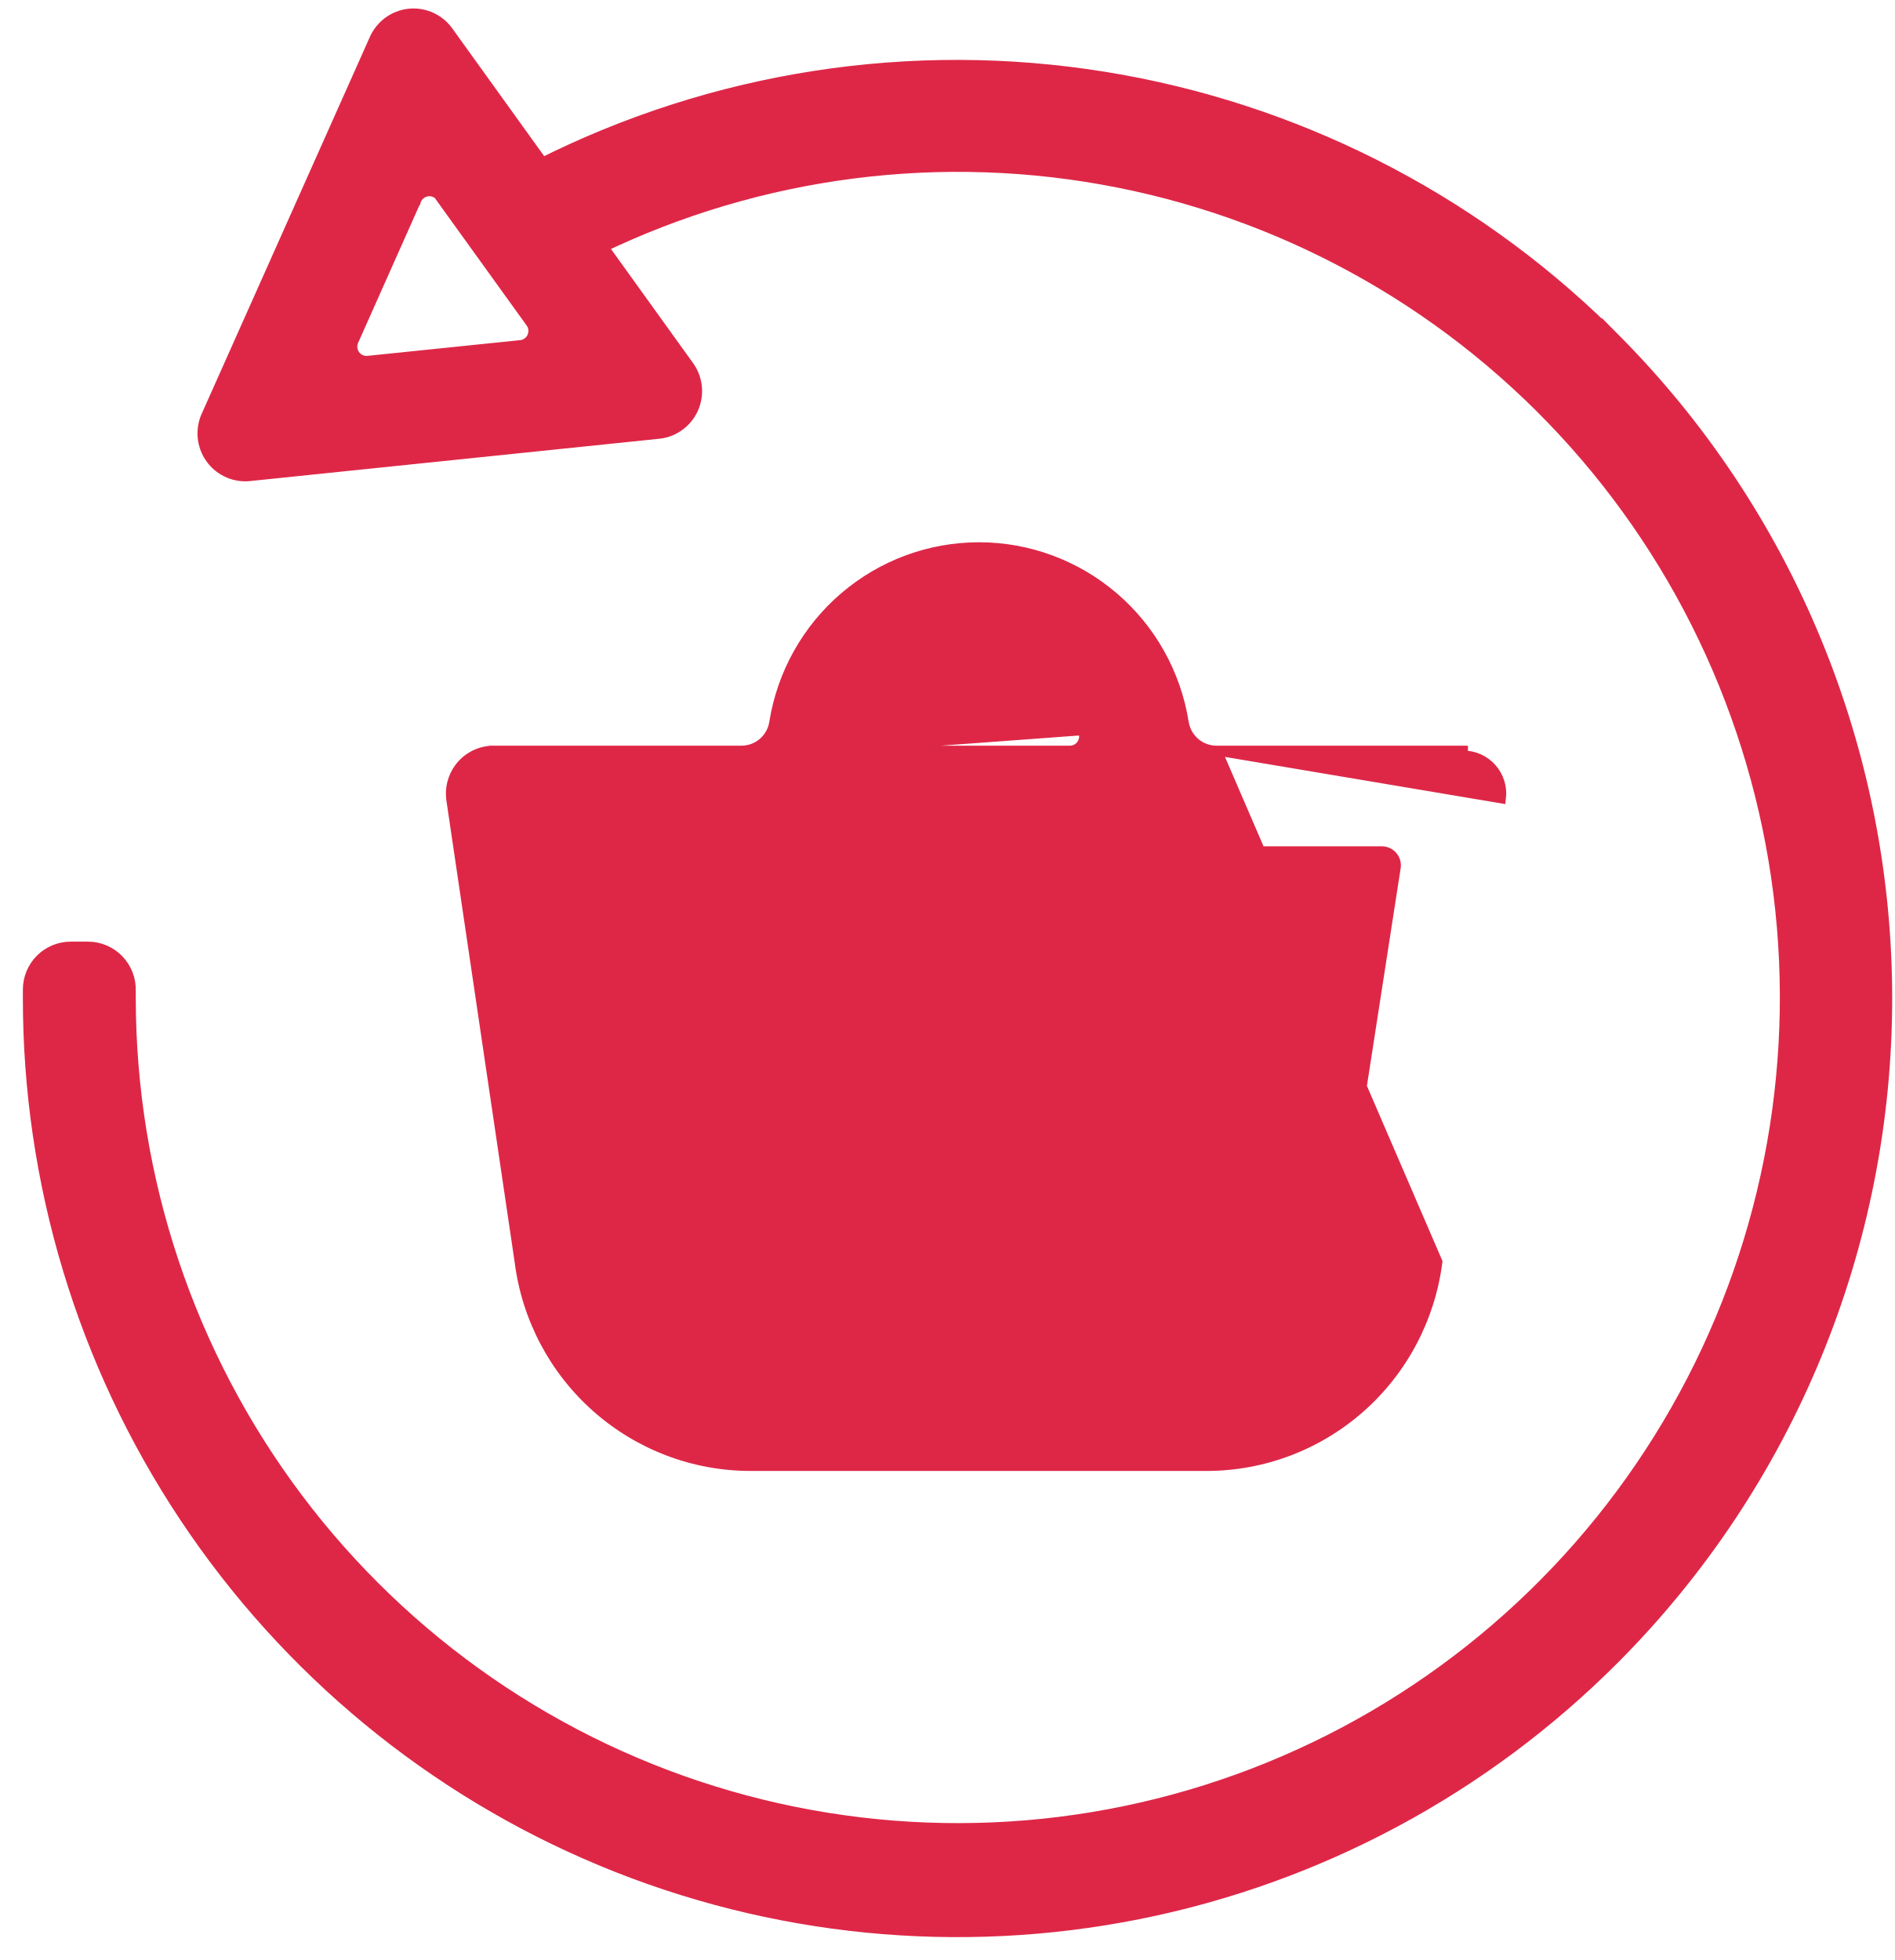
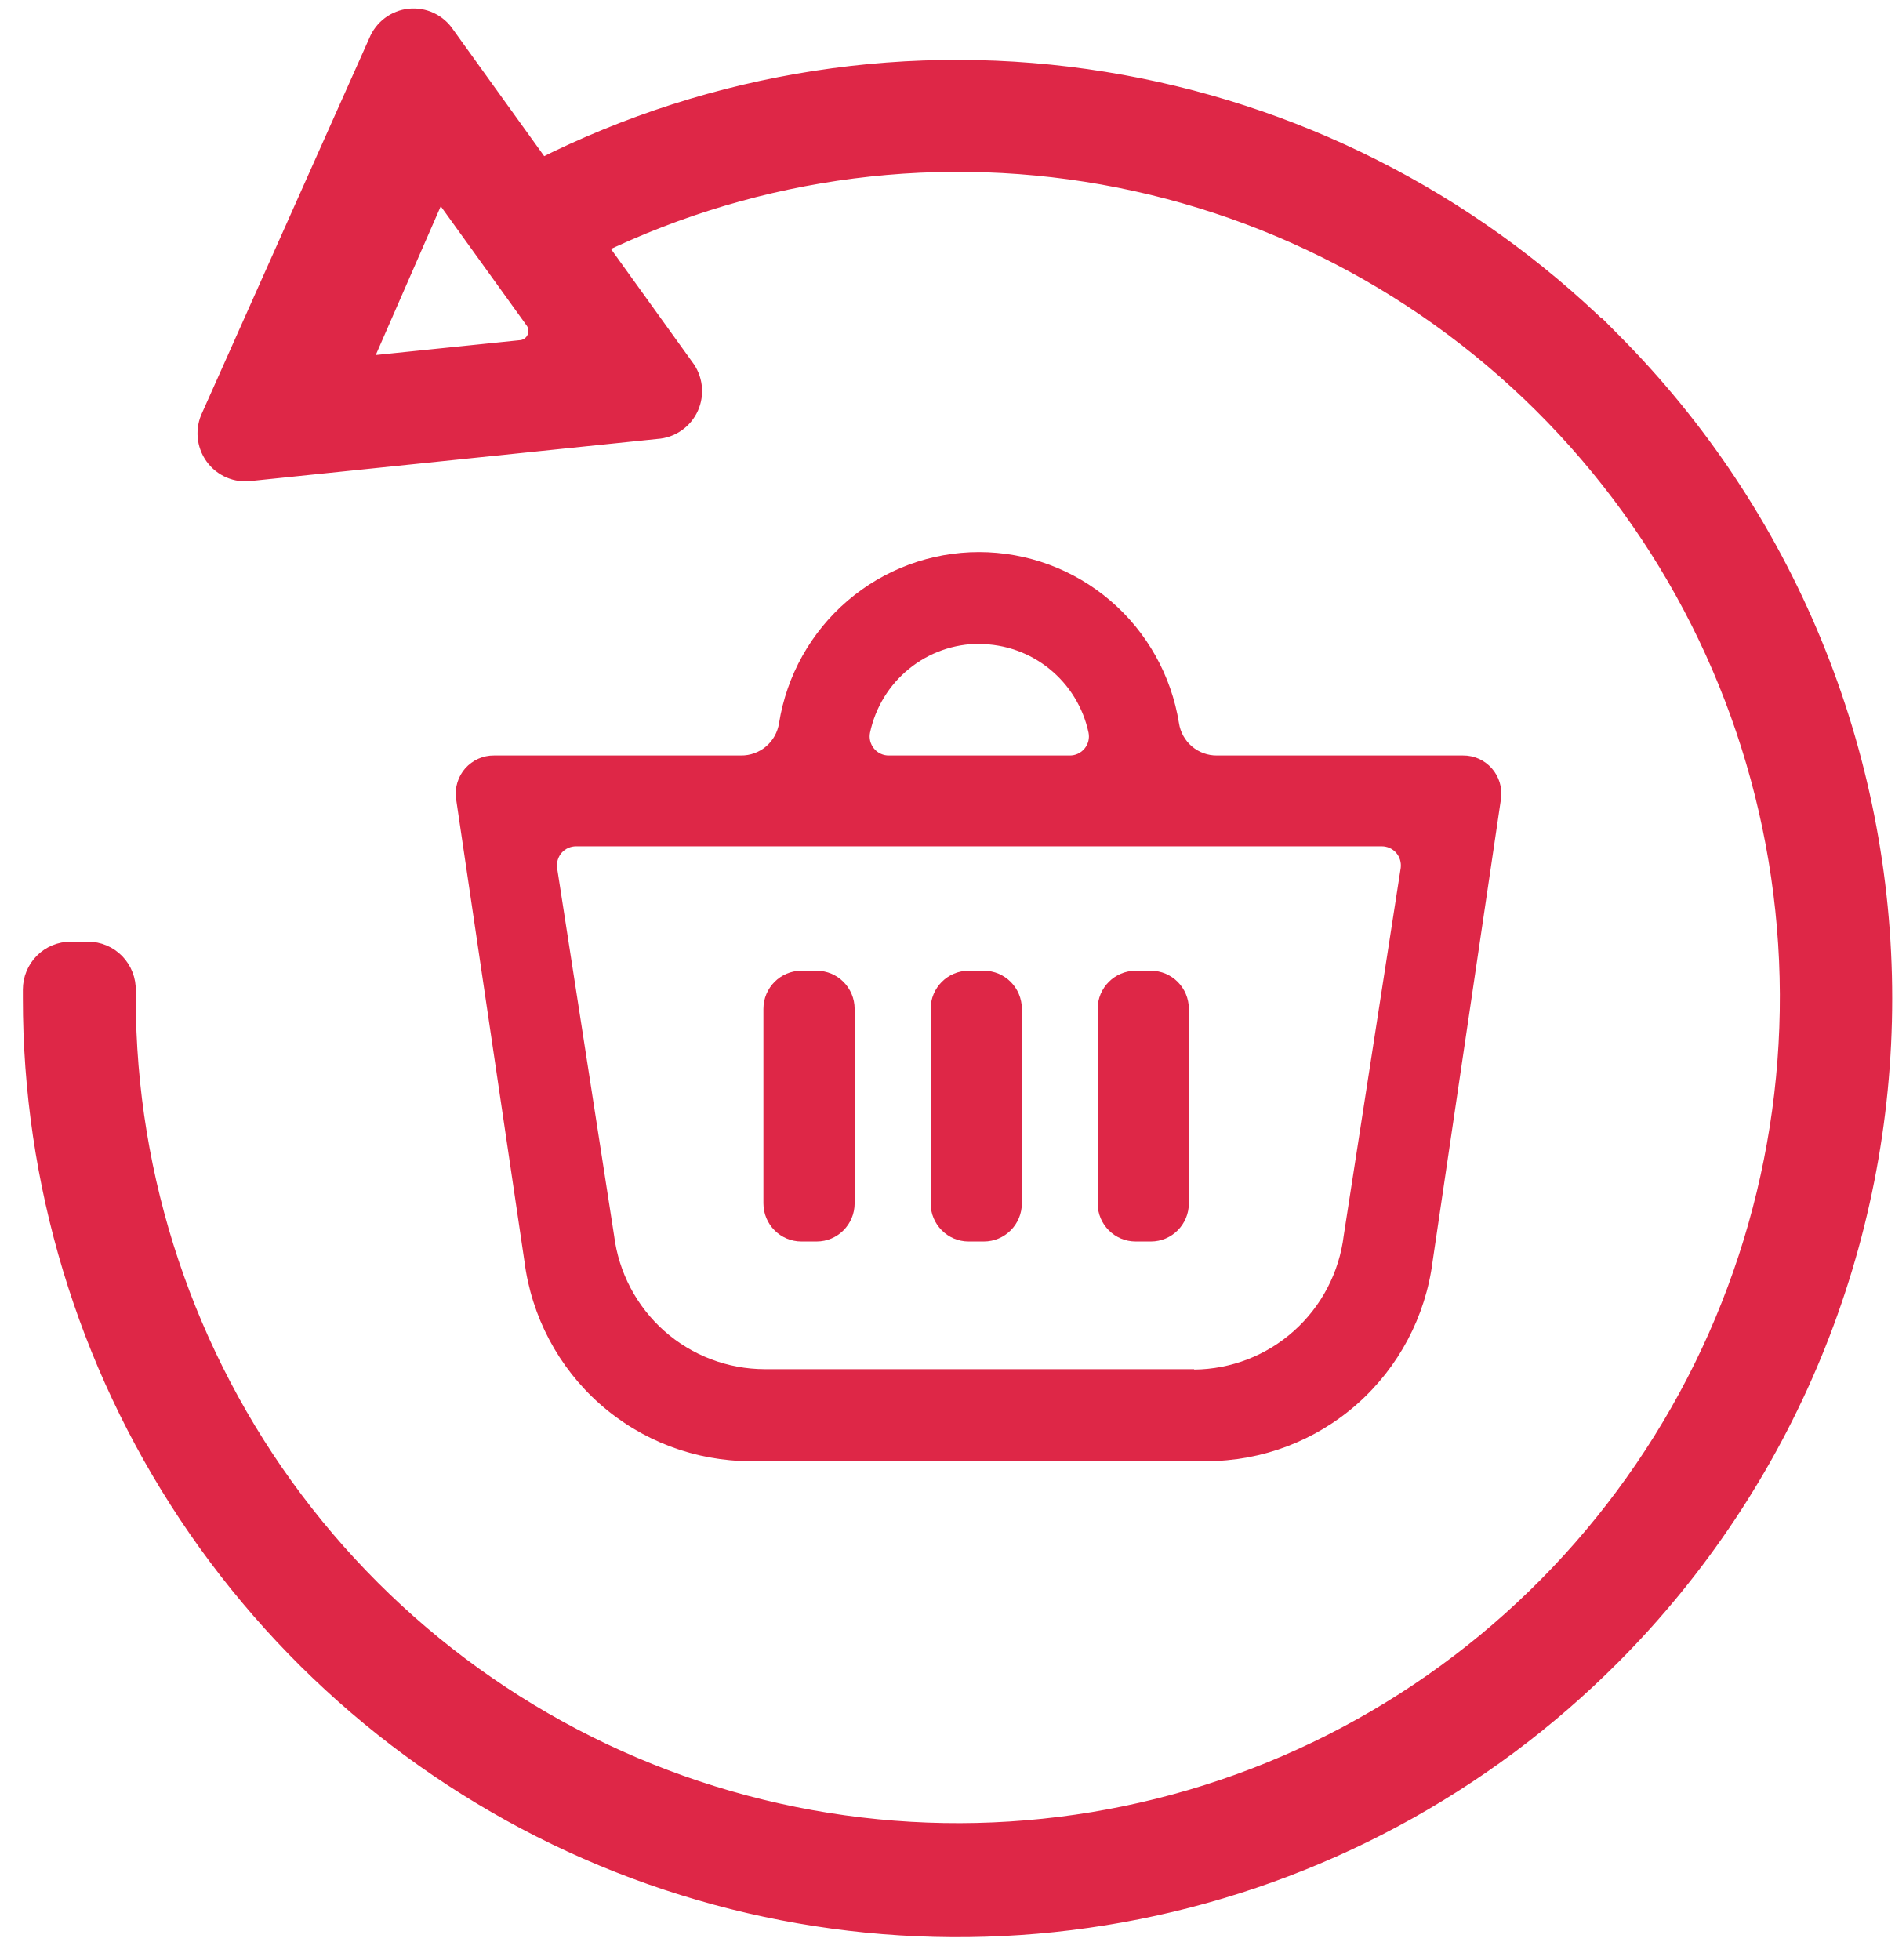
<svg xmlns="http://www.w3.org/2000/svg" width="58" height="60" viewBox="0 0 58 60" fill="none">
-   <path d="M6.994 14.479C7.213 14.572 7.453 14.605 7.689 14.572L20.113 13.287C20.351 13.272 20.58 13.192 20.776 13.055C20.973 12.919 21.129 12.73 21.227 12.511C21.325 12.292 21.361 12.05 21.332 11.812C21.303 11.575 21.21 11.35 21.064 11.161L13.75 0.995C13.618 0.797 13.434 0.638 13.219 0.536C13.003 0.433 12.763 0.392 12.525 0.416C12.287 0.441 12.06 0.53 11.869 0.674C11.679 0.818 11.531 1.011 11.441 1.232L6.331 12.683C6.226 12.897 6.181 13.136 6.2 13.374C6.22 13.613 6.304 13.842 6.444 14.037C6.583 14.232 6.774 14.384 6.994 14.479ZM13.46 5.995V6.013L13.488 6.052L16.227 9.855L16.227 9.855L16.231 9.86C16.28 9.922 16.312 9.997 16.322 10.076C16.332 10.154 16.32 10.234 16.288 10.307C16.256 10.38 16.205 10.442 16.14 10.487C16.075 10.532 15.999 10.559 15.921 10.564L15.921 10.564L15.915 10.564L11.262 11.043C11.262 11.043 11.262 11.043 11.262 11.043C11.186 11.051 11.109 11.038 11.039 11.006C10.97 10.974 10.91 10.924 10.866 10.86C10.822 10.797 10.795 10.723 10.789 10.646C10.783 10.569 10.797 10.492 10.831 10.422L10.831 10.422L10.833 10.418L12.74 6.136L12.741 6.136L12.743 6.13C12.771 6.059 12.818 5.996 12.879 5.948C12.939 5.901 13.011 5.871 13.087 5.861C13.163 5.85 13.24 5.861 13.311 5.891C13.367 5.914 13.418 5.95 13.46 5.995Z" fill="#DE2747" stroke="#DE2747" stroke-width="0.3" />
-   <path d="M4.006 30.569L4.006 30.331C4.011 30.156 3.981 29.981 3.917 29.817C3.854 29.653 3.758 29.503 3.636 29.376C3.513 29.25 3.367 29.149 3.205 29.08C3.043 29.011 2.868 28.976 2.693 28.976C2.693 28.976 2.693 28.976 2.692 28.976H2.163C1.815 28.976 1.481 29.115 1.234 29.362C0.988 29.61 0.85 29.945 0.85 30.294V30.551C0.847 36.206 2.513 41.734 5.639 46.437C8.765 51.14 13.21 54.806 18.411 56.972C23.613 59.137 29.337 59.704 34.859 58.601C40.381 57.498 45.453 54.775 49.434 50.776C52.078 48.121 54.175 44.97 55.605 41.502C57.036 38.034 57.772 34.317 57.772 30.563C57.772 26.809 57.036 23.092 55.605 19.624C54.175 16.156 52.078 13.005 49.434 10.351L49.178 10.093V10.102C44.977 5.994 39.614 3.285 33.819 2.348C27.906 1.391 21.843 2.33 16.491 5.03L16.334 5.109L16.437 5.252L18.136 7.589L18.209 7.69L18.322 7.636C23.268 5.24 28.855 4.524 34.24 5.596C39.626 6.668 44.519 9.47 48.181 13.579C51.843 17.688 54.076 22.881 54.542 28.376C55.008 33.871 53.683 39.369 50.766 44.041C47.85 48.714 43.499 52.307 38.372 54.279C33.244 56.251 27.617 56.495 22.34 54.974C17.062 53.454 12.42 50.251 9.112 45.849C5.805 41.446 4.013 36.084 4.006 30.569C4.006 30.569 4.006 30.569 4.006 30.569Z" fill="#DE2747" stroke="#DE2747" stroke-width="0.3" />
-   <path d="M37.251 22.977L37.253 22.977L44.785 22.977H44.785V23.127C44.951 23.125 45.115 23.16 45.267 23.227C45.418 23.295 45.554 23.395 45.664 23.519C45.774 23.643 45.856 23.79 45.906 23.949C45.955 24.108 45.969 24.276 45.949 24.441L37.251 22.977ZM37.251 22.977C37.008 22.98 36.772 22.895 36.585 22.737C36.399 22.579 36.276 22.358 36.238 22.116L36.238 22.116C35.999 20.619 35.236 19.257 34.087 18.274C32.938 17.291 31.478 16.75 29.968 16.75C28.459 16.75 26.998 17.291 25.849 18.274C24.7 19.257 23.938 20.619 23.698 22.116L23.698 22.116C23.661 22.358 23.537 22.579 23.351 22.737C23.165 22.895 22.929 22.98 22.685 22.977V22.977H22.683H15.123M37.251 22.977L44.003 38.627C43.783 40.354 42.945 41.941 41.644 43.092C40.342 44.243 38.668 44.879 36.933 44.879H36.933H22.974H22.974C21.24 44.879 19.565 44.243 18.264 43.092C16.963 41.941 16.124 40.354 15.904 38.627L13.81 24.463L13.81 24.46L13.81 24.46C13.787 24.273 13.803 24.084 13.859 23.905C13.914 23.726 14.007 23.56 14.131 23.419C14.255 23.279 14.408 23.167 14.579 23.09C14.75 23.014 14.936 22.976 15.123 22.977M15.123 22.977C15.123 22.977 15.123 22.977 15.123 22.977L15.122 23.127V22.977H15.123ZM23.448 22.851C23.235 23.032 22.963 23.13 22.683 23.127L36.09 22.14C35.856 20.678 35.111 19.348 33.99 18.388C32.868 17.428 31.442 16.9 29.968 16.9C28.494 16.9 27.069 17.428 25.947 18.388C24.825 19.348 24.08 20.678 23.847 22.14C23.803 22.417 23.662 22.67 23.448 22.851ZM29.833 19.863V19.865L29.983 19.865C30.729 19.866 31.453 20.124 32.034 20.595C32.614 21.067 33.017 21.723 33.175 22.456C33.187 22.52 33.186 22.586 33.17 22.649C33.154 22.712 33.124 22.771 33.083 22.821C33.041 22.871 32.989 22.911 32.93 22.938C32.872 22.965 32.807 22.978 32.743 22.977V22.977H32.74H27.214V22.977L27.211 22.977C27.147 22.978 27.082 22.965 27.024 22.938C26.965 22.911 26.913 22.871 26.871 22.821C26.83 22.771 26.8 22.712 26.784 22.649C26.768 22.586 26.767 22.52 26.779 22.456C26.936 21.72 27.34 21.061 27.923 20.588C28.467 20.147 29.137 19.893 29.833 19.863ZM39.512 40.628C38.735 41.324 37.742 41.727 36.705 41.771V41.763H36.555H23.41C22.315 41.762 21.257 41.36 20.435 40.631C19.613 39.903 19.084 38.898 18.947 37.806L18.947 37.806L18.946 37.801L17.202 26.546C17.194 26.485 17.199 26.423 17.217 26.364C17.235 26.305 17.266 26.25 17.307 26.204C17.348 26.157 17.398 26.12 17.454 26.095C17.511 26.07 17.572 26.057 17.634 26.057H17.635L42.296 26.057L42.297 26.057C42.359 26.057 42.42 26.07 42.476 26.095C42.533 26.12 42.583 26.157 42.624 26.204C42.665 26.25 42.696 26.305 42.714 26.364C42.732 26.423 42.737 26.485 42.729 26.546L40.984 37.801L40.984 37.801L40.984 37.806C40.85 38.895 40.327 39.898 39.512 40.628Z" fill="#DE2747" stroke="#DE2747" stroke-width="0.3" />
-   <path d="M30.116 29.566H29.651C28.925 29.566 28.338 30.157 28.338 30.884V36.837C28.338 37.564 28.925 38.155 29.651 38.155H30.116C30.842 38.155 31.43 37.564 31.43 36.837V30.884C31.43 30.157 30.842 29.566 30.116 29.566Z" fill="#DE2747" stroke="#DE2747" stroke-width="0.3" />
-   <path d="M35.229 29.566H34.764C34.038 29.566 33.45 30.157 33.45 30.884V36.837C33.45 37.564 34.038 38.155 34.764 38.155H35.229C35.955 38.155 36.542 37.564 36.542 36.837V30.884C36.542 30.157 35.955 29.566 35.229 29.566Z" fill="#DE2747" stroke="#DE2747" stroke-width="0.3" />
-   <path d="M24.998 29.566H24.532C23.806 29.566 23.219 30.157 23.219 30.884V36.837C23.219 37.564 23.806 38.155 24.532 38.155H24.998C25.724 38.155 26.311 37.564 26.311 36.837V30.884C26.311 30.157 25.724 29.566 24.998 29.566Z" fill="#DE2747" stroke="#DE2747" stroke-width="0.3" />
+   <path d="M13.46 6.013V5.995C13.418 5.95 13.367 5.914 13.311 5.891C13.24 5.861 13.163 5.85 13.087 5.861C13.011 5.871 12.939 5.901 12.879 5.948C12.818 5.996 12.771 6.059 12.743 6.13L12.741 6.136L12.74 6.136L10.833 10.418L10.831 10.422L10.831 10.422C10.797 10.492 10.783 10.569 10.789 10.646C10.795 10.723 10.822 10.797 10.866 10.86C10.91 10.924 10.97 10.974 11.039 11.006C11.109 11.038 11.186 11.051 11.262 11.043L13.46 6.013ZM13.46 6.013L13.488 6.052L16.227 9.855L16.227 9.855L16.231 9.86C16.28 9.922 16.312 9.997 16.322 10.076C16.332 10.154 16.32 10.234 16.288 10.307C16.256 10.38 16.205 10.442 16.14 10.487C16.075 10.532 15.999 10.559 15.921 10.564L15.921 10.564L15.915 10.564L11.262 11.043L13.46 6.013ZM11.441 1.232L6.331 12.683C6.226 12.897 6.181 13.136 6.2 13.374C6.22 13.613 6.304 13.842 6.444 14.037C6.583 14.232 6.774 14.384 6.994 14.479C7.213 14.572 7.453 14.605 7.689 14.572L20.113 13.287C20.351 13.272 20.58 13.192 20.776 13.055C20.973 12.919 21.129 12.73 21.227 12.511C21.325 12.292 21.361 12.05 21.332 11.812C21.303 11.575 21.211 11.35 21.064 11.161L13.75 0.995C13.618 0.797 13.434 0.638 13.219 0.536C13.003 0.433 12.763 0.392 12.525 0.416C12.287 0.441 12.06 0.53 11.869 0.674C11.679 0.818 11.531 1.011 11.441 1.232Z" fill="#DE2747" stroke="#DE2747" stroke-width="0.3" />
+   <path d="M4.006 30.332V30.331C4.011 30.156 3.981 29.981 3.917 29.817C3.854 29.653 3.758 29.503 3.636 29.376C3.513 29.25 3.367 29.149 3.205 29.08C3.043 29.011 2.868 28.976 2.693 28.976C2.693 28.976 2.693 28.976 2.692 28.976H2.163C1.815 28.976 1.481 29.115 1.234 29.362C0.988 29.61 0.85 29.945 0.85 30.294V30.295V30.295V30.296V30.296V30.297V30.297V30.298V30.298V30.299V30.299V30.3V30.3V30.301V30.301V30.302V30.302V30.303V30.303V30.304V30.304V30.305V30.305V30.306V30.306V30.307V30.307V30.308V30.308V30.309V30.309V30.31V30.31V30.311V30.311V30.312V30.312V30.313V30.313V30.314V30.314V30.315V30.315V30.316V30.316V30.317V30.317V30.318V30.318V30.319V30.319V30.32V30.32V30.321V30.321V30.322V30.322V30.323V30.323V30.324V30.324V30.325V30.325V30.326V30.326V30.327V30.327V30.328V30.328V30.329V30.329V30.33V30.331V30.331V30.331V30.332V30.332V30.333V30.334V30.334V30.334V30.335V30.335V30.336V30.337V30.337V30.337V30.338V30.338V30.339V30.34V30.34V30.34V30.341V30.341V30.342V30.343V30.343V30.343V30.344V30.345V30.345V30.346V30.346V30.346V30.347V30.348V30.348V30.349V30.349V30.349V30.35V30.351V30.351V30.352V30.352V30.352V30.353V30.354V30.354V30.355V30.355V30.356V30.356V30.357V30.357V30.358V30.358V30.359V30.359V30.36V30.36V30.361V30.361V30.362V30.362V30.363V30.363V30.364V30.364V30.365V30.365V30.366V30.366V30.367V30.367V30.368V30.368V30.369V30.369V30.37V30.37V30.371V30.371V30.372V30.372V30.373V30.373V30.374V30.374V30.375V30.375V30.376V30.376V30.377V30.377V30.378V30.378V30.379V30.379V30.38V30.38V30.381V30.381V30.382V30.382V30.383V30.383V30.384V30.384V30.385V30.385V30.386V30.386V30.387V30.387V30.388V30.388V30.389V30.389V30.39V30.39V30.391V30.391V30.392V30.392V30.393V30.393V30.394V30.394V30.395V30.395V30.396V30.396V30.397V30.397V30.398V30.398V30.399V30.399V30.4V30.4V30.401V30.401V30.402V30.402V30.403V30.403V30.404V30.404V30.405V30.405V30.406V30.406V30.407V30.407V30.408V30.408V30.409V30.409V30.41V30.41V30.411V30.411V30.412V30.412V30.413V30.413V30.414V30.414V30.415V30.415V30.416V30.416V30.417V30.417V30.418V30.418V30.419V30.419V30.42V30.42V30.421V30.421V30.422V30.422V30.423V30.423V30.424V30.424V30.425V30.425V30.426V30.426V30.427V30.427V30.428V30.428V30.429V30.429V30.43V30.43V30.431V30.431V30.432V30.432V30.433V30.433V30.434V30.434V30.435V30.435V30.436V30.436V30.437V30.437V30.438V30.438V30.439V30.439V30.44V30.44V30.441V30.441V30.442V30.442V30.443V30.443V30.444V30.444V30.445V30.445V30.446V30.446V30.447V30.447V30.448V30.448V30.449V30.449V30.45V30.45V30.451V30.451V30.452V30.452V30.453V30.453V30.454V30.454V30.455V30.456V30.456V30.456V30.457V30.457V30.458V30.459V30.459V30.459V30.46V30.46V30.461V30.462V30.462V30.462V30.463V30.463V30.464V30.465V30.465V30.465V30.466V30.466V30.467V30.468V30.468V30.468V30.469V30.47V30.47V30.471V30.471V30.471V30.472V30.473V30.473V30.474V30.474V30.474V30.475V30.476V30.476V30.477V30.477V30.477V30.478V30.479V30.479V30.48V30.48V30.481V30.481V30.482V30.482V30.483V30.483V30.484V30.484V30.485V30.485V30.486V30.486V30.487V30.487V30.488V30.488V30.489V30.489V30.49V30.49V30.491V30.491V30.492V30.492V30.493V30.493V30.494V30.494V30.495V30.495V30.496V30.496V30.497V30.497V30.498V30.498V30.499V30.499V30.5V30.5V30.501V30.501V30.502V30.502V30.503V30.503V30.504V30.504V30.505V30.505V30.506V30.506V30.507V30.507V30.508V30.508V30.509V30.509V30.51V30.51V30.511V30.511V30.512V30.512V30.513V30.513V30.514V30.514V30.515V30.515V30.516V30.516V30.517V30.517V30.518V30.518V30.519V30.519V30.52V30.52V30.521V30.521V30.522V30.522V30.523V30.523V30.524V30.524V30.525V30.525V30.526V30.526V30.527V30.527V30.528V30.528V30.529V30.529V30.53V30.53V30.531V30.531V30.532V30.532V30.533V30.533V30.534V30.534V30.535V30.535V30.536V30.536V30.537V30.537V30.538V30.538V30.539V30.539V30.54V30.54V30.541V30.541V30.542V30.542V30.543V30.543V30.544V30.544V30.545V30.545V30.546V30.546V30.547V30.547V30.548V30.548V30.549V30.549V30.55V30.55V30.551V30.551C0.847 36.206 2.513 41.734 5.639 46.437C8.765 51.14 13.21 54.806 18.411 56.972C23.613 59.137 29.337 59.704 34.859 58.601C40.381 57.498 45.454 54.775 49.434 50.776C52.078 48.121 54.175 44.97 55.605 41.502C57.036 38.034 57.772 34.317 57.772 30.563C57.772 26.809 57.036 23.092 55.605 19.624C54.175 16.156 52.078 13.005 49.434 10.351L49.178 10.093V10.102C44.977 5.994 39.614 3.285 33.819 2.348C27.906 1.391 21.843 2.33 16.491 5.03L16.334 5.109L16.437 5.252L18.136 7.589L18.209 7.69L18.322 7.636C23.268 5.24 28.855 4.524 34.24 5.596C39.626 6.668 44.519 9.47 48.181 13.579C51.843 17.688 54.076 22.881 54.542 28.376C55.008 33.871 53.683 39.369 50.766 44.041C47.85 48.714 43.499 52.307 38.372 54.279C33.244 56.251 27.617 56.495 22.34 54.974C17.062 53.454 12.42 50.251 9.112 45.849C5.805 41.446 4.013 36.084 4.006 30.569C4.006 30.569 4.006 30.569 4.006 30.569L4.006 30.568V30.568V30.567V30.567V30.567V30.566V30.566V30.565V30.565V30.564V30.564V30.563V30.563V30.562V30.562V30.562V30.561V30.561V30.56V30.56V30.559V30.559V30.558V30.558V30.557V30.557V30.556V30.556V30.556V30.555V30.555V30.554V30.554V30.553V30.553V30.552V30.552V30.552V30.551V30.551V30.55V30.55V30.549V30.549V30.548V30.548V30.547V30.547V30.546V30.546V30.546V30.545V30.545V30.544V30.544V30.543V30.543V30.542V30.542V30.541V30.541V30.541V30.54V30.54V30.539V30.539V30.538V30.538V30.537V30.537V30.536V30.536V30.535V30.535V30.535V30.534V30.534V30.533V30.533V30.532V30.532V30.531V30.531V30.53V30.53V30.529V30.529V30.529V30.528V30.528V30.527V30.527V30.526V30.526V30.525V30.525V30.524V30.524V30.523V30.523V30.523V30.522V30.522V30.521V30.521V30.52V30.52V30.519V30.519V30.518V30.518V30.517V30.517V30.517V30.516V30.516V30.515V30.515V30.514V30.514V30.513V30.513V30.512V30.512V30.512V30.511V30.511V30.51V30.51V30.509V30.509V30.508V30.508V30.507V30.507V30.506V30.506V30.506V30.505V30.505V30.504V30.504V30.503V30.503V30.502V30.502V30.501V30.501V30.5V30.5V30.499V30.499V30.498V30.498V30.498V30.497V30.497V30.496V30.496V30.495V30.495V30.494V30.494V30.493V30.493V30.492V30.492V30.492V30.491V30.491V30.49V30.49V30.489V30.489V30.488V30.488V30.487V30.487V30.486V30.486V30.485V30.485V30.485V30.484V30.484V30.483V30.483V30.482V30.482V30.481V30.481V30.48V30.48V30.48V30.479V30.479V30.478V30.478V30.477V30.477V30.476V30.476V30.475V30.475V30.474V30.474V30.473V30.473V30.473V30.472V30.472V30.471V30.471V30.47V30.47V30.469V30.469V30.468V30.468V30.467V30.467V30.466V30.466V30.465V30.465V30.465V30.464V30.464V30.463V30.463V30.462V30.462V30.461V30.461V30.46V30.46V30.459V30.459V30.459V30.458V30.458V30.457V30.457V30.456V30.456V30.455V30.455V30.454V30.454V30.453V30.453V30.452V30.452V30.451V30.451V30.451V30.45V30.45V30.449V30.449V30.448V30.448V30.447V30.447V30.446V30.446V30.445V30.445V30.445V30.444V30.444V30.443V30.443V30.442V30.442V30.441V30.441V30.44V30.44V30.439V30.439V30.438V30.438V30.438V30.437V30.436V30.436V30.436V30.435V30.435V30.434V30.434V30.433V30.433V30.432V30.432V30.431V30.431V30.43V30.43V30.43V30.429V30.428V30.428V30.428V30.427V30.427V30.426V30.426V30.425V30.425V30.424V30.424V30.423V30.423V30.422V30.422V30.422V30.421V30.421V30.42V30.42V30.419V30.419V30.418V30.418V30.417V30.417V30.416V30.416V30.415V30.415V30.414V30.414V30.413V30.413V30.413V30.412V30.412V30.411V30.411V30.41V30.41V30.409V30.409V30.408V30.408V30.407V30.407V30.406V30.406V30.405V30.405V30.404V30.404V30.404V30.403V30.403V30.402V30.402V30.401V30.401V30.4V30.4V30.399V30.399V30.398V30.398V30.397V30.397V30.396V30.396V30.395V30.395V30.395V30.394V30.394V30.393V30.393V30.392V30.392V30.391V30.391V30.39V30.39V30.389V30.389V30.388V30.388V30.387V30.387V30.387V30.386V30.386V30.385V30.385V30.384V30.384V30.383V30.383V30.382V30.382V30.381V30.381V30.38V30.38V30.379V30.379V30.378V30.378V30.378V30.377V30.377V30.376V30.376V30.375V30.375V30.374V30.374V30.373V30.373V30.372V30.372V30.371V30.371V30.37V30.37V30.369V30.369V30.369V30.368V30.367V30.367V30.367V30.366V30.366V30.365V30.365V30.364V30.364V30.363V30.363V30.362V30.362V30.361V30.361V30.36V30.36V30.36V30.359V30.358V30.358V30.358V30.357V30.357V30.356V30.356V30.355V30.355V30.354V30.354V30.353V30.353V30.352V30.352V30.351V30.351V30.35V30.35V30.349V30.349V30.349V30.348V30.348V30.347V30.347V30.346V30.346V30.345V30.345V30.344V30.344V30.343V30.343V30.342V30.342V30.341V30.341V30.34V30.34V30.339V30.339V30.338V30.338V30.337V30.337V30.337V30.336V30.336V30.335V30.335V30.334V30.334V30.333V30.333V30.332V30.332Z" fill="#DE2747" stroke="#DE2747" stroke-width="0.3" />
+   <path d="M37.253 23.127C36.974 23.13 36.702 23.032 36.488 22.851C36.275 22.67 36.133 22.417 36.09 22.14C35.856 20.678 35.111 19.348 33.99 18.388C32.868 17.428 31.442 16.9 29.968 16.9C28.494 16.9 27.069 17.428 25.947 18.388C24.825 19.348 24.08 20.678 23.847 22.14C23.803 22.417 23.662 22.67 23.448 22.851C23.235 23.032 22.963 23.13 22.683 23.127H15.122C14.956 23.125 14.792 23.16 14.641 23.227C14.489 23.295 14.354 23.395 14.243 23.519C14.133 23.643 14.051 23.79 14.002 23.949C13.953 24.108 13.938 24.276 13.959 24.441L16.053 38.607C16.268 40.298 17.089 41.853 18.363 42.98C19.637 44.107 21.276 44.728 22.974 44.729H36.933C38.631 44.728 40.27 44.107 41.544 42.98C42.818 41.853 43.64 40.298 43.855 38.607L45.949 24.441C45.969 24.276 45.955 24.108 45.906 23.949C45.856 23.79 45.774 23.643 45.664 23.519C45.554 23.395 45.418 23.295 45.267 23.227C45.115 23.16 44.951 23.125 44.785 23.127H37.253ZM29.983 19.715C30.764 19.716 31.521 19.986 32.128 20.479C32.736 20.972 33.157 21.659 33.321 22.426C33.339 22.512 33.337 22.6 33.316 22.685C33.294 22.77 33.254 22.849 33.198 22.917C33.142 22.984 33.072 23.038 32.993 23.074C32.913 23.111 32.827 23.129 32.74 23.127H27.214C27.127 23.129 27.041 23.111 26.961 23.074C26.882 23.038 26.811 22.984 26.756 22.917C26.7 22.849 26.66 22.77 26.638 22.685C26.617 22.6 26.615 22.512 26.633 22.426C26.797 21.656 27.219 20.966 27.829 20.472C28.439 19.977 29.199 19.708 29.983 19.709V19.715ZM36.555 41.913H23.41C22.278 41.912 21.184 41.496 20.335 40.744C19.486 39.991 18.94 38.953 18.798 37.824L17.053 26.567C17.042 26.485 17.049 26.401 17.074 26.321C17.098 26.241 17.139 26.167 17.194 26.104C17.249 26.042 17.317 25.992 17.393 25.958C17.469 25.924 17.552 25.907 17.635 25.907H42.296C42.379 25.907 42.462 25.924 42.538 25.958C42.614 25.992 42.681 26.042 42.736 26.104C42.792 26.167 42.833 26.241 42.857 26.321C42.881 26.401 42.888 26.485 42.878 26.567L41.133 37.824C40.995 38.949 40.454 39.985 39.612 40.739C38.77 41.494 37.684 41.915 36.555 41.925V41.913Z" fill="#DE2747" />
+   <path d="M30.116 29.716H29.651C29.009 29.716 28.488 30.239 28.488 30.884V36.837C28.488 37.482 29.009 38.005 29.651 38.005H30.116C30.759 38.005 31.28 37.482 31.28 36.837V30.884C31.28 30.239 30.759 29.716 30.116 29.716Z" fill="#DE2747" />
+   <path d="M35.229 29.716H34.764C34.121 29.716 33.6 30.239 33.6 30.884V36.837C33.6 37.482 34.121 38.005 34.764 38.005H35.229C35.871 38.005 36.392 37.482 36.392 36.837V30.884C36.392 30.239 35.871 29.716 35.229 29.716Z" fill="#DE2747" />
+   <path d="M24.998 29.716H24.532C23.89 29.716 23.369 30.239 23.369 30.884V36.837C23.369 37.482 23.89 38.005 24.532 38.005H24.998C25.64 38.005 26.161 37.482 26.161 36.837V30.884C26.161 30.239 25.64 29.716 24.998 29.716Z" fill="#DE2747" />
</svg>
